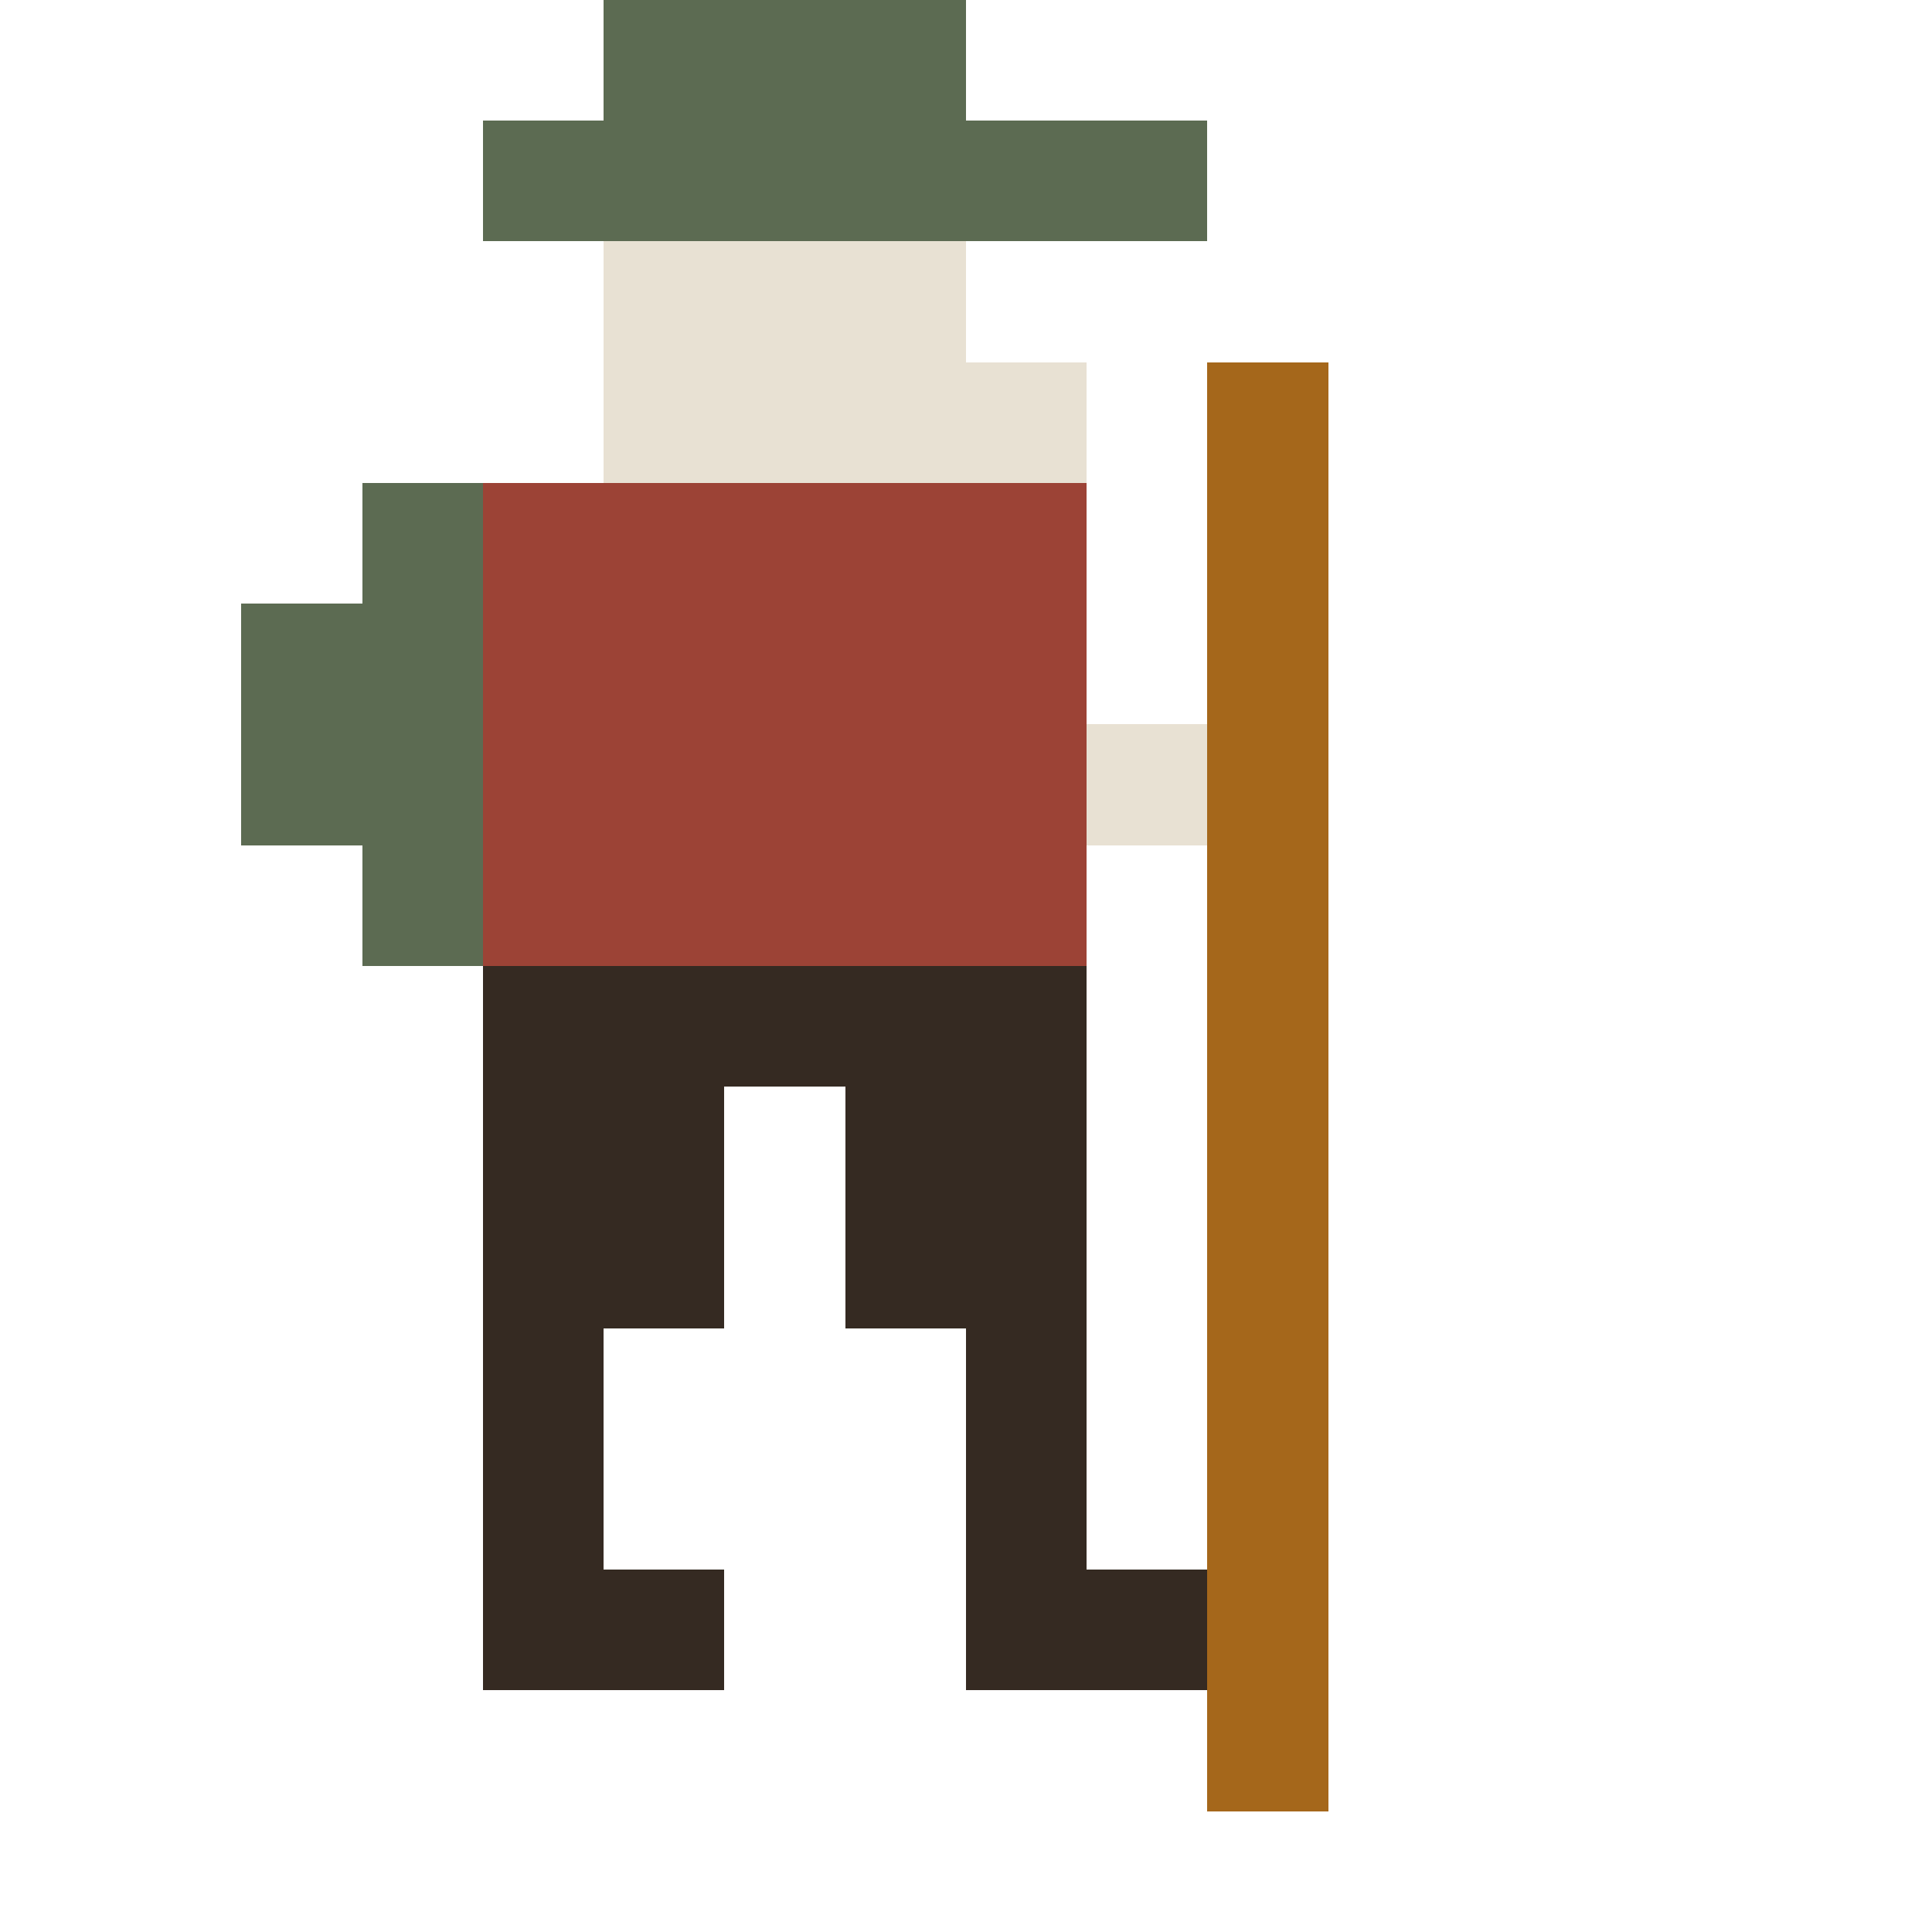
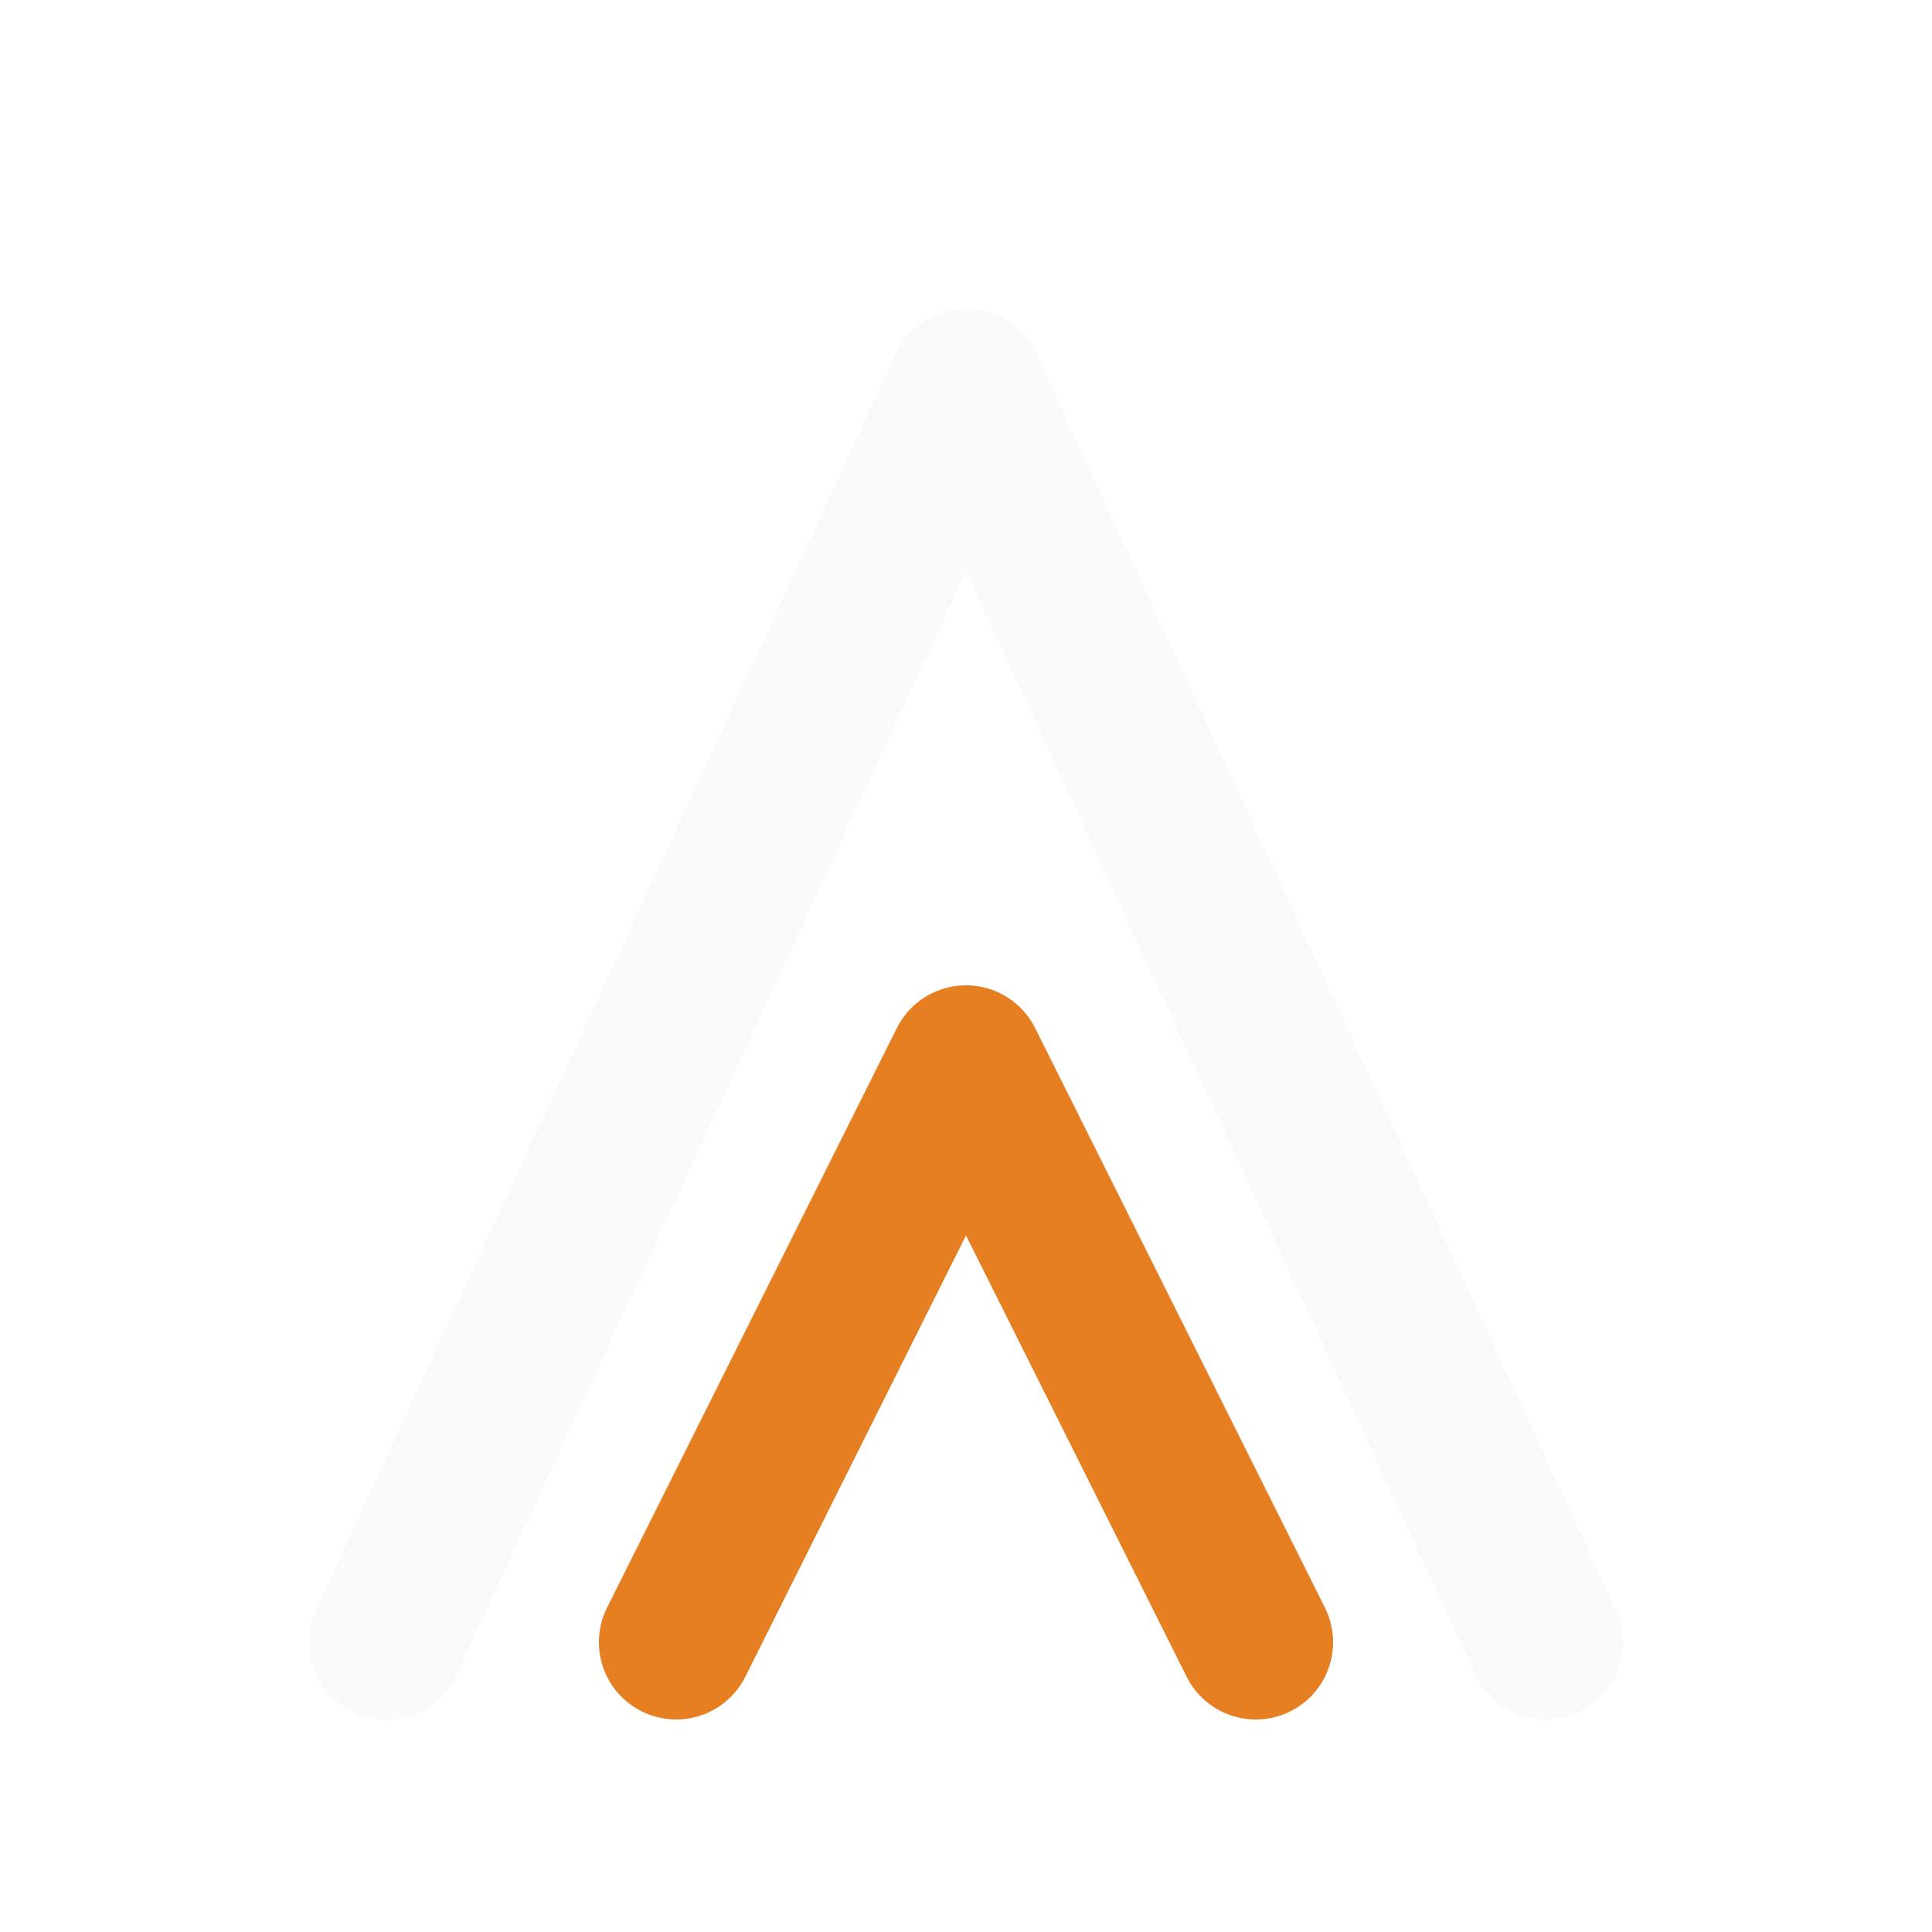
- <svg xmlns="http://www.w3.org/2000/svg" viewBox="0 0 16 16" width="32" height="32" shape-rendering="crispEdges">
-   <g fill="#5C6B52">
-     <rect x="5" y="0" width="3" height="1" />
-     <rect x="4" y="1" width="6" height="1" />
-     <rect x="3" y="4" width="1" height="1" />
-     <rect x="2" y="5" width="2" height="2" />
-     <rect x="3" y="7" width="1" height="1" />
-   </g>
-   <g fill="#E8E1D3">
-     <rect x="5" y="2" width="3" height="2" />
-     <rect x="8" y="3" width="1" height="1" />
-     <rect x="9" y="6" width="1" height="1" />
-   </g>
-   <g fill="#9C4336">
-     <rect x="4" y="4" width="5" height="4" />
-   </g>
-   <g fill="#352A22">
-     <rect x="4" y="8" width="5" height="1" />
-     <rect x="4" y="9" width="2" height="2" />
-     <rect x="7" y="9" width="2" height="2" />
-     <rect x="4" y="11" width="1" height="1" />
-     <rect x="8" y="11" width="1" height="1" />
-     <rect x="4" y="12" width="1" height="1" />
-     <rect x="8" y="12" width="1" height="1" />
-     <rect x="4" y="13" width="2" height="1" />
-     <rect x="8" y="13" width="2" height="1" />
-   </g>
-   <g fill="#a5671b">
-     <rect x="10" y="3" width="1" height="12" />
-   </g>
+ <svg xmlns="http://www.w3.org/2000/svg" viewBox="0 0 100 100" width="45" height="45" class="header-logo">
+   <line x1="20" y1="85" x2="50" y2="20" stroke="#f8f9fa" stroke-width="8" stroke-linecap="round" stroke-linejoin="round" />
+   <line x1="50" y1="20" x2="80" y2="85" stroke="#f8f9fa" stroke-width="8" stroke-linecap="round" stroke-linejoin="round" />
+   <polyline points="35,85 50,55 65,85" stroke="#e67e22" stroke-width="8" stroke-linecap="round" stroke-linejoin="round" fill="none" />
</svg>
